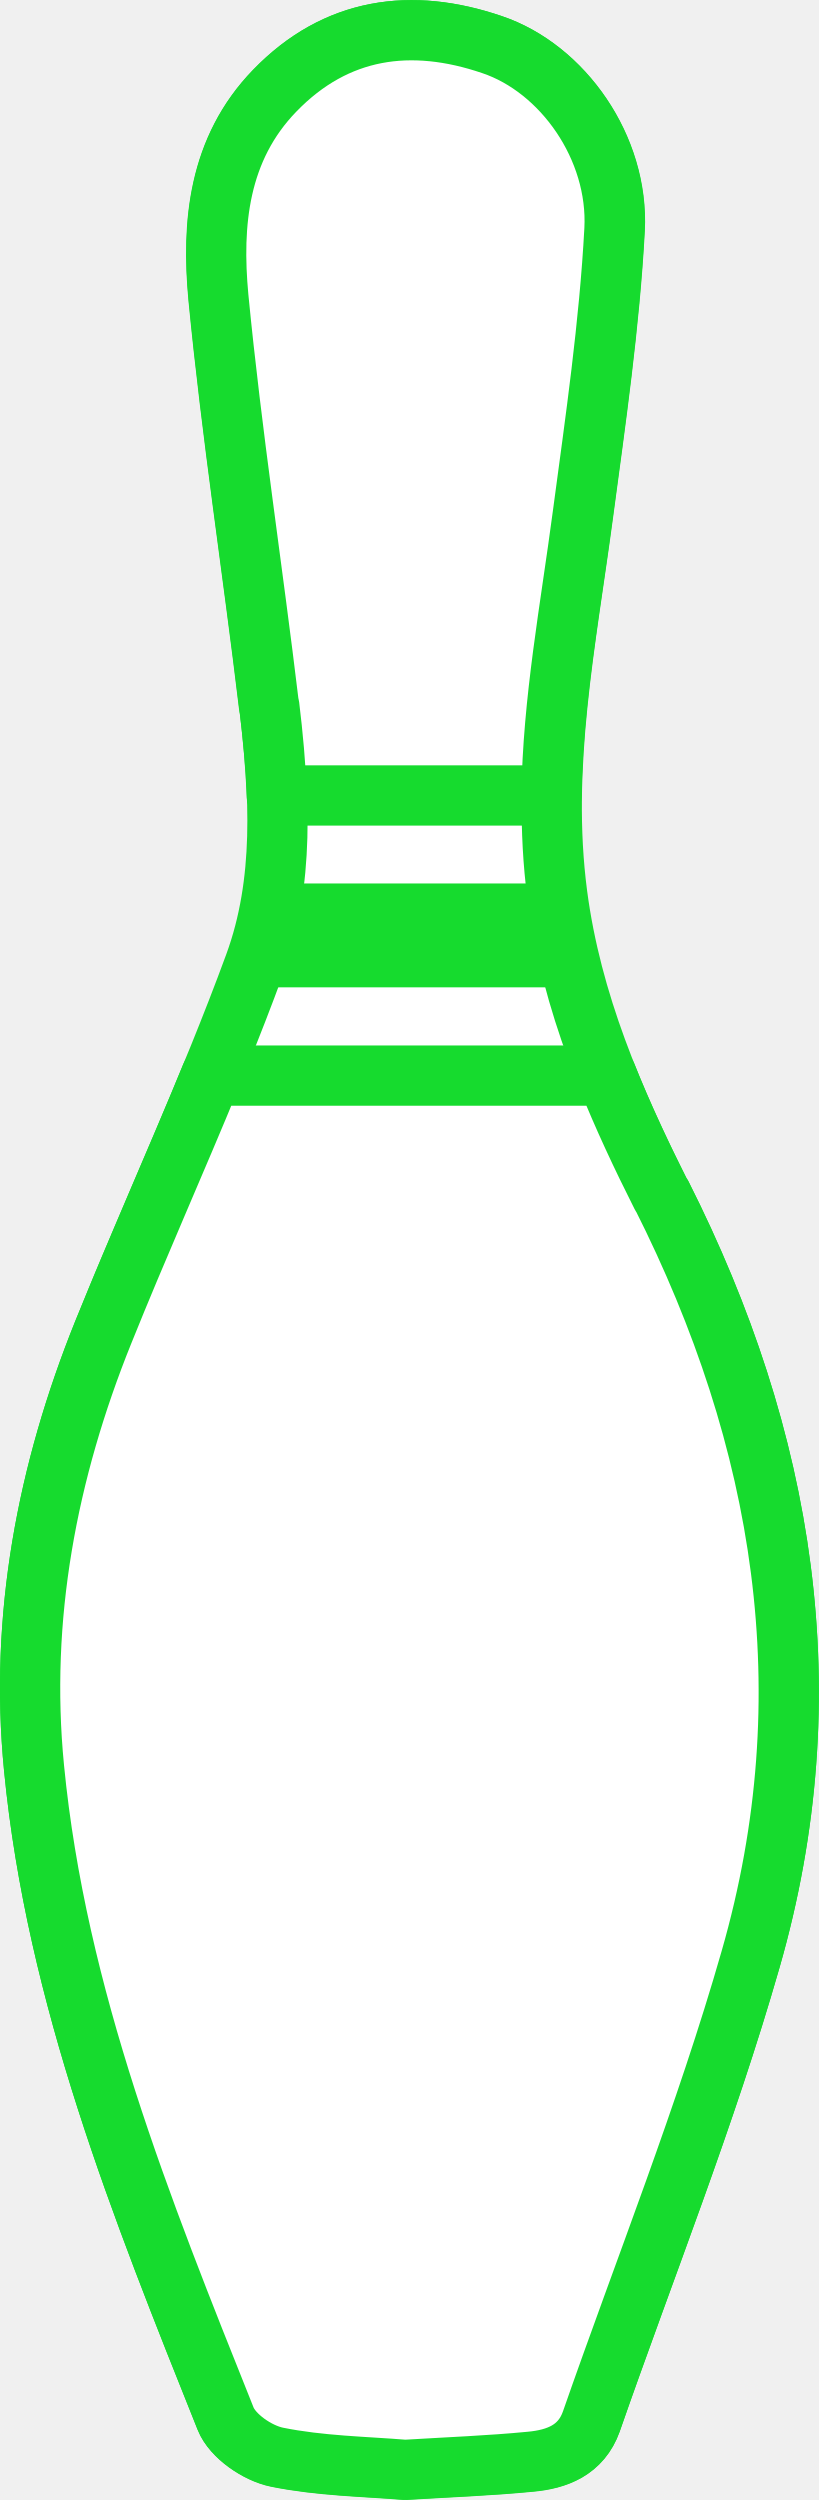
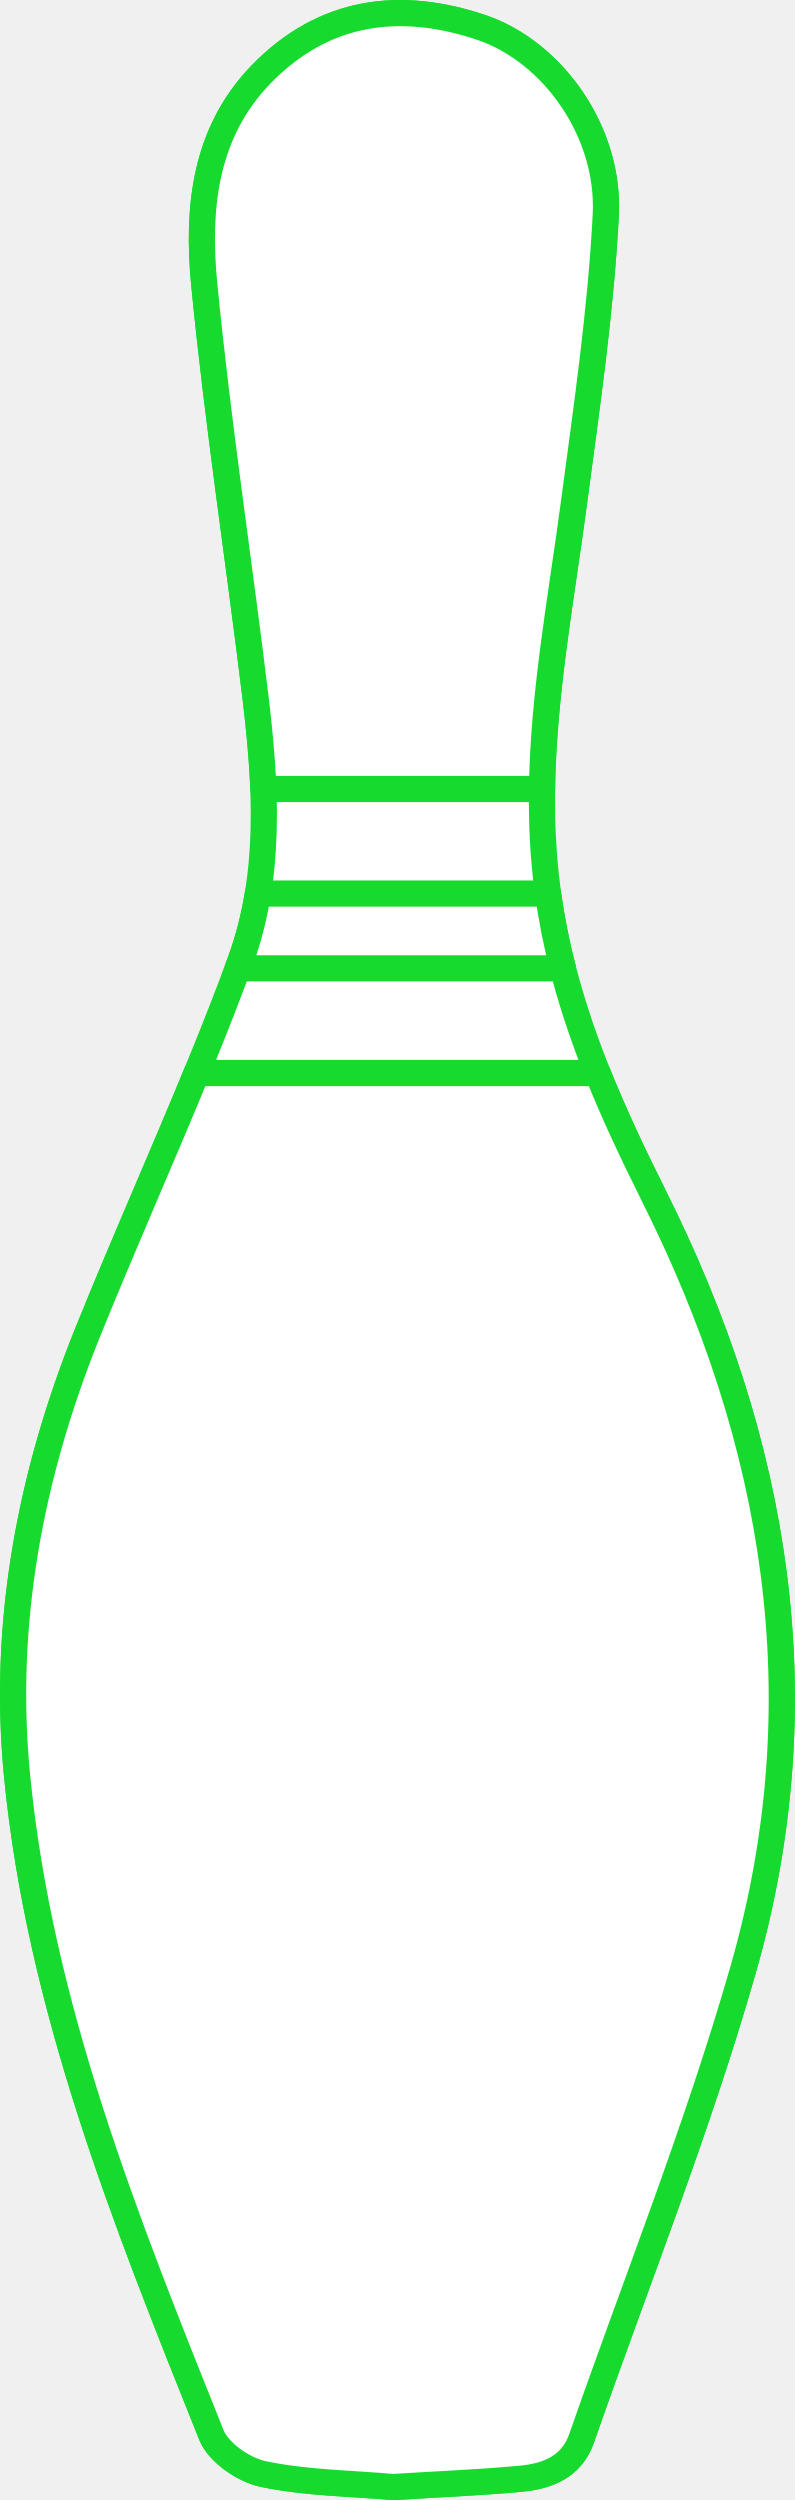
- <svg xmlns="http://www.w3.org/2000/svg" id="Layer_2" data-name="Layer 2" viewBox="0 0 27.17 83">
+ <svg xmlns="http://www.w3.org/2000/svg" id="Layer_2" data-name="Layer 2" viewBox="0 0 60.73 191">
  <defs>
    <style>
      .cls-1 {
-         fill: #16db2e;
-         stroke-miterlimit: 10;
-       }
- 
-       .cls-1, .cls-2 {
+         fill: #fff;
        stroke: #16db2e;
-       }
- 
-       .cls-2 {
-         fill: #fff;
        stroke-linecap: round;
        stroke-linejoin: round;
        stroke-width: 2px;
      }
    </style>
  </defs>
  <g id="Layer_1-2" data-name="Layer 1">
    <g>
      <g id="UuihDK.tif">
-         <path class="cls-2" d="M21.96,39.69c-1.59-3.17-2.99-6.41-3.46-9.99-.56-4.27.3-8.43.86-12.63.42-3.14.88-6.29,1.05-9.45.14-2.71-1.72-5.35-4.07-6.14-2.67-.91-5.17-.58-7.21,1.53-1.87,1.93-2.1,4.41-1.87,6.86.44,4.54,1.14,9.05,1.68,13.57.35,2.89.52,5.84-.49,8.59-1.51,4.12-3.37,8.12-5.02,12.19-1.87,4.64-2.79,9.48-2.3,14.47.74,7.59,3.56,14.6,6.36,21.6.23.58,1.06,1.15,1.71,1.28,1.43.29,2.91.31,4.25.42,1.48-.09,2.82-.14,4.16-.27.88-.08,1.68-.38,2.02-1.33,1.78-5.11,3.8-10.15,5.29-15.35,2.53-8.8,1.13-17.26-2.95-25.36Z" />
+         <path class="cls-1" d="M49.91,91.27c-3.72-7.4-6.99-14.96-8.08-23.31-1.31-9.97.71-19.68,2.01-29.46.97-7.33,2.06-14.67,2.44-22.05.33-6.33-4.01-12.47-9.49-14.34C30.55,0,24.73.76,19.96,5.67c-4.36,4.49-4.91,10.29-4.36,16.01,1.03,10.58,2.65,21.11,3.93,31.67.81,6.74,1.2,13.63-1.15,20.04-3.53,9.62-7.87,18.94-11.7,28.45C2.32,112.68.17,123.96,1.3,135.62c1.72,17.72,8.31,34.08,14.85,50.41.54,1.35,2.48,2.68,3.98,2.99,3.33.69,6.79.71,9.91.99,3.44-.22,6.58-.34,9.7-.63,2.06-.19,3.93-.88,4.7-3.11,4.16-11.93,8.87-23.69,12.34-35.81,5.89-20.53,2.63-40.27-6.87-59.18Z" />
      </g>
      <g>
-         <path class="cls-1" d="M19,32.28c-.21-.8-.37-1.61-.49-2.45h-9.5c-.12.74-.3,1.48-.57,2.2-.03.08-.06.17-.09.25h10.65Z" />
-         <path class="cls-2" d="M21.96,39.69c-.66-1.31-1.28-2.63-1.82-3.98H7.01c-1.17,2.85-2.43,5.66-3.58,8.52-1.87,4.64-2.79,9.48-2.3,14.47.74,7.59,3.56,14.6,6.36,21.6.23.58,1.06,1.15,1.71,1.28,1.43.29,2.91.31,4.25.42,1.48-.09,2.82-.14,4.16-.27.88-.08,1.68-.38,2.02-1.33,1.78-5.11,3.8-10.15,5.29-15.35,2.53-8.8,1.13-17.26-2.95-25.36Z" />
-         <path class="cls-2" d="M8.94,23.44c.12.98.21,1.98.25,2.97h9.12c.04-3.13.63-6.23,1.04-9.34.42-3.14.88-6.29,1.05-9.45.14-2.71-1.72-5.35-4.07-6.14-2.67-.91-5.17-.58-7.21,1.53-1.87,1.93-2.1,4.41-1.87,6.86.44,4.54,1.14,9.05,1.68,13.57Z" />
+         <path class="cls-1" d="M43,73.98c-.48-1.87-.86-3.77-1.13-5.71h-22.17c-.28,1.73-.71,3.45-1.32,5.13-.07.19-.15.39-.22.58h24.85Z" />
+         <path class="cls-1" d="M49.91,91.27c-1.53-3.06-2.99-6.14-4.25-9.29H15.02c-2.73,6.64-5.66,13.22-8.35,19.88C2.32,112.68.17,123.96,1.3,135.62c1.72,17.72,8.31,34.08,14.85,50.41.54,1.35,2.48,2.68,3.98,2.99,3.33.69,6.79.71,9.91.99,3.44-.22,6.58-.34,9.7-.63,2.06-.19,3.93-.88,4.7-3.11,4.16-11.93,8.87-23.69,12.34-35.81,5.89-20.53,2.63-40.27-6.87-59.18Z" />
+         <path class="cls-1" d="M19.53,53.36c.28,2.3.5,4.61.59,6.92h21.29c.1-7.31,1.46-14.53,2.43-21.79.97-7.33,2.06-14.67,2.44-22.05.33-6.33-4.01-12.47-9.49-14.34C30.55,0,24.73.76,19.96,5.67c-4.36,4.49-4.91,10.29-4.36,16.01,1.03,10.58,2.65,21.11,3.93,31.67Z" />
      </g>
    </g>
  </g>
</svg>
